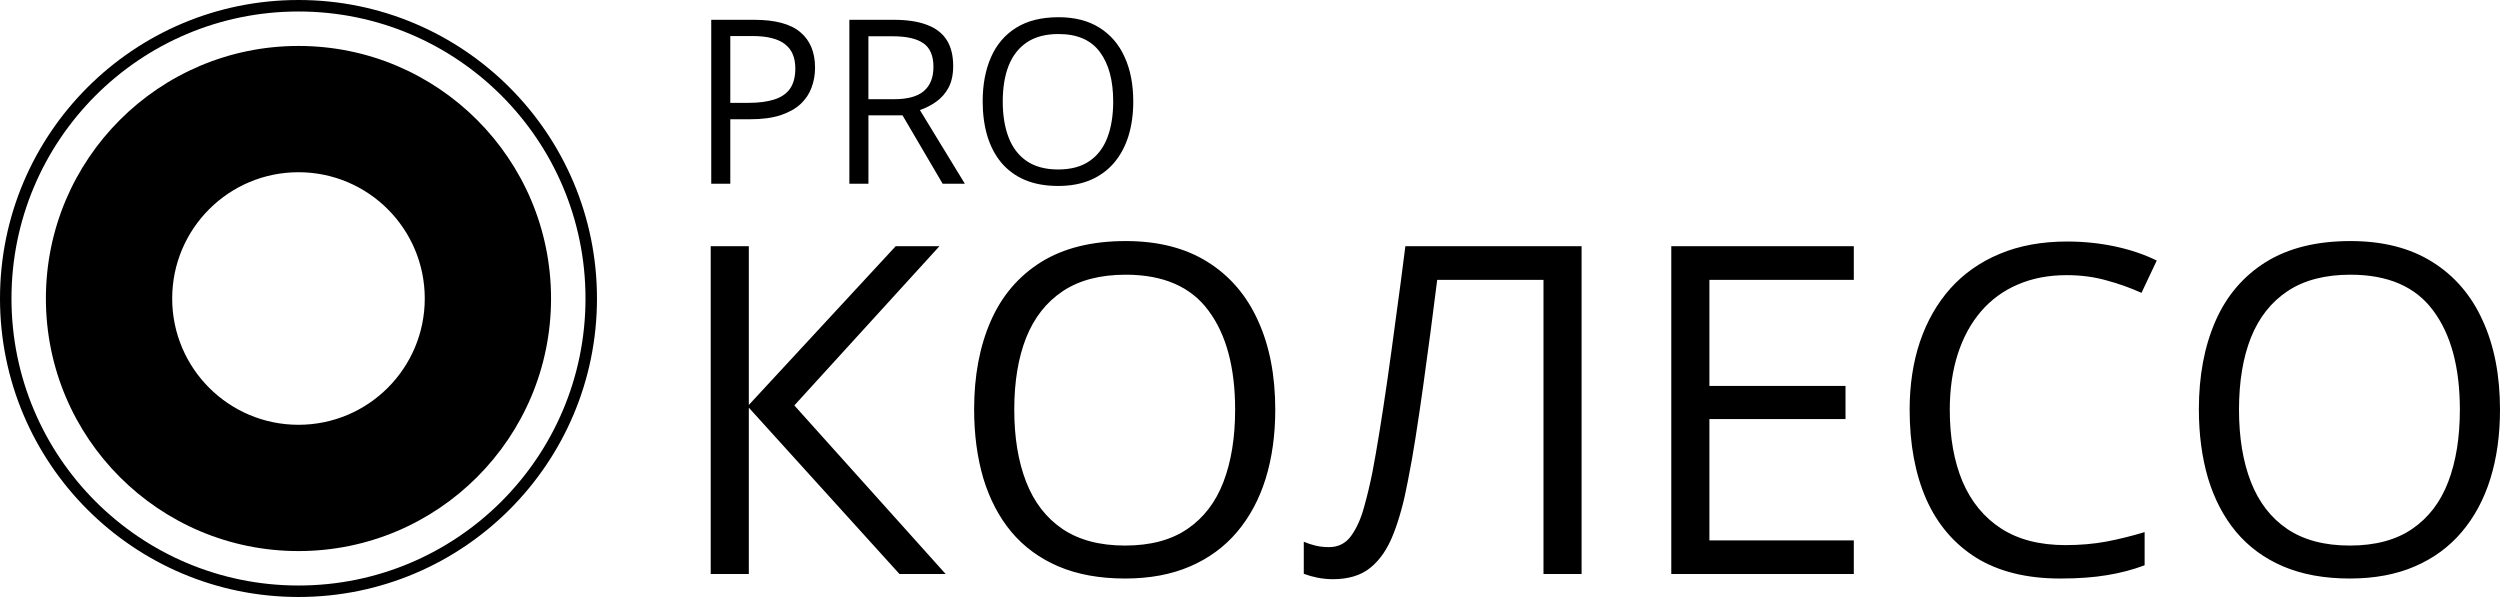
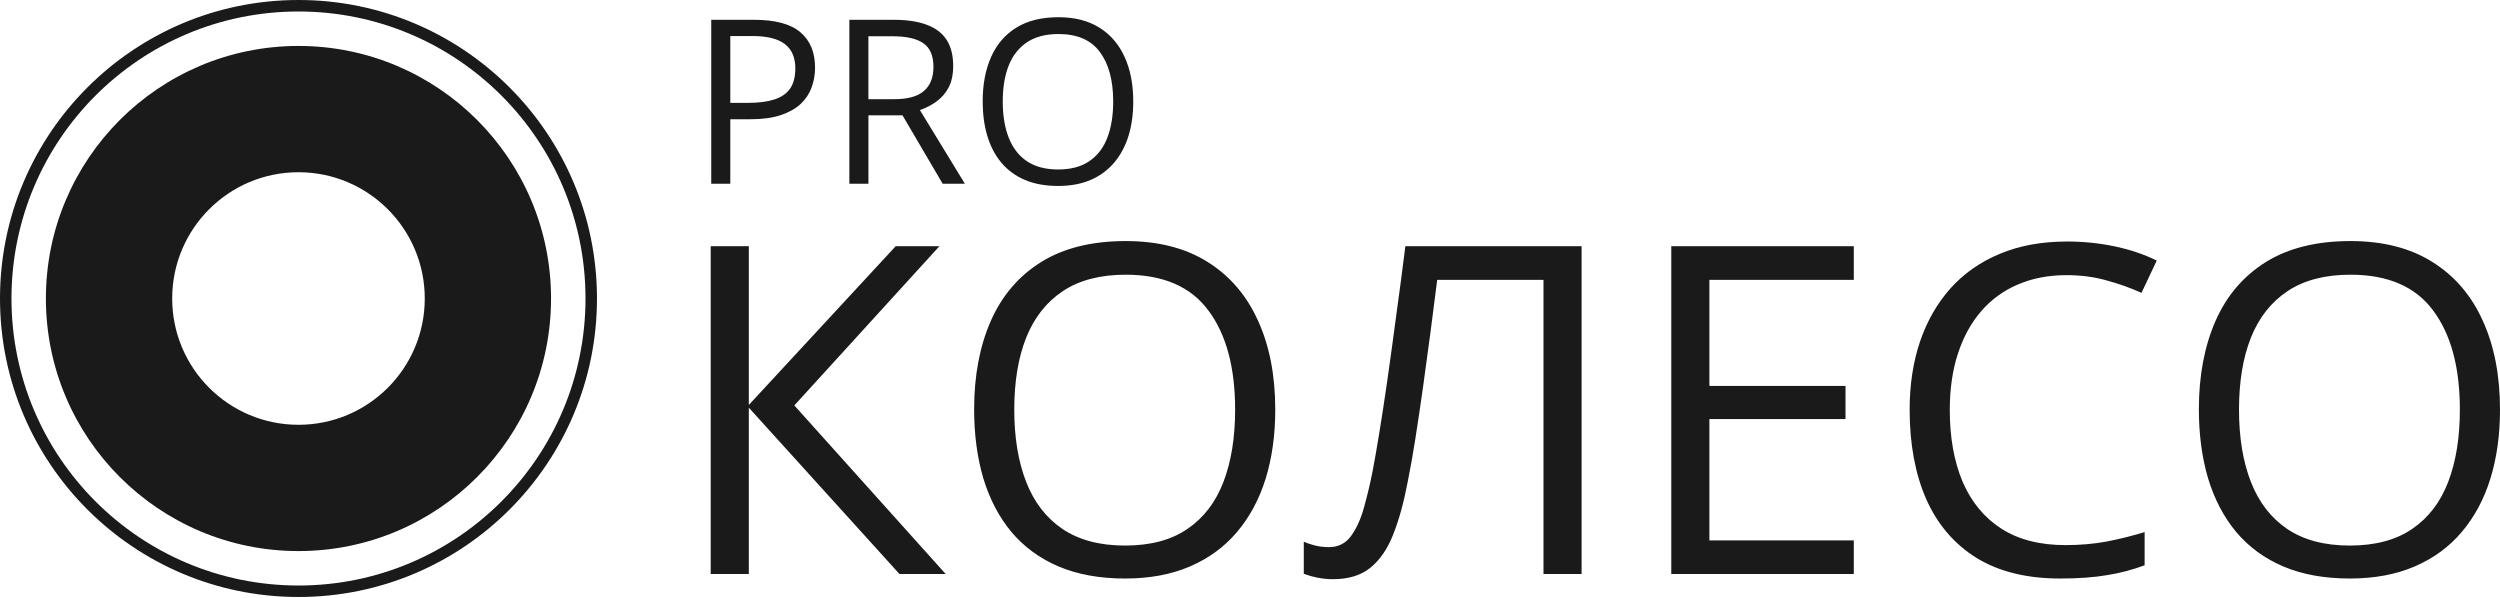
<svg xmlns="http://www.w3.org/2000/svg" width="201" height="48" fill="none">
-   <path fill-rule="evenodd" clip-rule="evenodd" d="M23.998 47.075c12.744 0 23.076-10.331 23.076-23.075S36.743.924 23.998.924C11.254.924.923 11.256.923 24s10.331 23.075 23.075 23.075Zm0 .923c13.254 0 23.999-10.744 23.999-23.998C47.997 10.746 37.252 0 23.998 0S0 10.746 0 24s10.744 23.998 23.998 23.998Z" fill="currentColor" />
-   <path fill-rule="evenodd" clip-rule="evenodd" d="M23.998 34.153c5.607 0 10.153-4.545 10.153-10.153 0-5.607-4.546-10.153-10.153-10.153-5.608 0-10.154 4.546-10.154 10.153 0 5.608 4.546 10.153 10.154 10.153Zm0 10.153c11.214 0 20.306-9.091 20.306-20.306 0-11.215-9.092-20.306-20.306-20.306C12.783 3.694 3.69 12.785 3.69 24c0 11.215 9.092 20.306 20.307 20.306Z" fill="currentColor" />
-   <path d="M91.114 8.163c0 1.016-.129 1.941-.387 2.777-.259.829-.644 1.544-1.154 2.145a5.062 5.062 0 0 1-1.884 1.38c-.751.324-1.623.486-2.614.486-1.022 0-1.915-.162-2.678-.487a5.005 5.005 0 0 1-1.893-1.388c-.499-.601-.874-1.32-1.127-2.155-.246-.835-.37-1.76-.37-2.776 0-1.346.223-2.527.668-3.543.445-1.015 1.118-1.805 2.02-2.37.907-.565 2.042-.848 3.407-.848 1.304 0 2.4.28 3.29.839.895.559 1.571 1.346 2.028 2.361.463 1.01.694 2.203.694 3.58Zm-10.493 0c0 1.118.16 2.085.478 2.903.319.817.805 1.448 1.46 1.893.662.444 1.5.667 2.516.667 1.021 0 1.856-.223 2.505-.667.656-.445 1.14-1.076 1.452-1.893.312-.818.469-1.785.469-2.903 0-1.7-.358-3.029-1.073-3.984-.71-.962-1.818-1.443-3.326-1.443-1.022 0-1.863.22-2.525.658-.66.44-1.153 1.064-1.478 1.875-.318.806-.478 1.77-.478 2.894ZM71.85 1.592c1.082 0 1.974.135 2.677.405.71.265 1.238.67 1.587 1.217.348.547.522 1.244.522 2.092 0 .697-.126 1.28-.378 1.749a3.273 3.273 0 0 1-.992 1.126c-.408.289-.844.511-1.307.667l3.615 5.923h-1.785l-3.227-5.499h-2.74v5.499h-1.533V1.59h3.56Zm-.09 1.325H69.82v5.057h2.092c1.076 0 1.866-.22 2.37-.658.511-.439.767-1.085.767-1.938 0-.896-.27-1.53-.811-1.902-.535-.373-1.362-.56-2.48-.56ZM60.627 1.592c1.7 0 2.942.333 3.723 1 .787.661 1.18 1.611 1.18 2.849 0 .559-.092 1.09-.279 1.596-.18.498-.474.94-.883 1.325-.409.378-.946.679-1.613.901-.662.216-1.473.325-2.434.325h-1.605v5.183h-1.532V1.59h3.443Zm-.144 1.307h-1.767V8.27h1.433c.842 0 1.542-.09 2.1-.27.566-.18.99-.472 1.272-.874.282-.409.423-.95.423-1.623 0-.877-.279-1.53-.838-1.956-.559-.433-1.433-.65-2.623-.65ZM201 32.938c0 2.031-.258 3.882-.775 5.553-.517 1.658-1.286 3.088-2.308 4.29-1.009 1.19-2.265 2.11-3.767 2.758-1.503.65-3.245.974-5.228.974-2.044 0-3.828-.325-5.355-.974-1.514-.649-2.776-1.574-3.785-2.776-.998-1.202-1.749-2.638-2.254-4.308-.493-1.671-.739-3.522-.739-5.553 0-2.692.445-5.054 1.334-7.085.889-2.03 2.236-3.611 4.038-4.741 1.815-1.13 4.087-1.695 6.815-1.695 2.608 0 4.801.56 6.58 1.677 1.791 1.118 3.143 2.692 4.056 4.723.925 2.02 1.388 4.405 1.388 7.157Zm-20.984 0c0 2.235.318 4.17.955 5.805.637 1.634 1.611 2.896 2.921 3.786 1.322.89 2.999 1.334 5.03 1.334 2.043 0 3.713-.445 5.011-1.334 1.31-.89 2.278-2.152 2.903-3.786.625-1.635.937-3.57.937-5.805 0-3.401-.715-6.057-2.145-7.968-1.418-1.923-3.636-2.884-6.652-2.884-2.043 0-3.726.438-5.048 1.316-1.322.877-2.308 2.127-2.957 3.75-.637 1.61-.955 3.539-.955 5.786ZM166.154 22.122c-1.454 0-2.764.252-3.93.757a7.994 7.994 0 0 0-2.956 2.163c-.805.938-1.424 2.073-1.857 3.407-.433 1.334-.649 2.837-.649 4.507 0 2.212.343 4.134 1.028 5.769.697 1.622 1.73 2.878 3.1 3.768 1.383.89 3.107 1.334 5.174 1.334 1.178 0 2.284-.096 3.317-.289a30.422 30.422 0 0 0 3.047-.757v2.668c-.961.36-1.971.625-3.029.794-1.057.18-2.313.27-3.767.27-2.68 0-4.922-.553-6.725-1.659-1.79-1.117-3.136-2.692-4.038-4.723-.889-2.03-1.334-4.429-1.334-7.193 0-1.995.277-3.816.829-5.462.565-1.659 1.383-3.089 2.452-4.29 1.082-1.203 2.404-2.128 3.966-2.777 1.575-.661 3.377-.991 5.409-.991 1.334 0 2.62.132 3.857.396 1.238.264 2.356.643 3.354 1.136l-1.226 2.596a18.31 18.31 0 0 0-2.777-.992c-.997-.288-2.079-.432-3.245-.432ZM149.046 46.152h-14.675V19.796h14.675V22.5h-11.61v8.527h10.943v2.668h-10.943v9.753h11.61v2.704ZM127.16 46.152h-3.064V22.5h-8.545a801.061 801.061 0 0 1-.541 4.218 482.373 482.373 0 0 1-.595 4.381 252.89 252.89 0 0 1-.613 4.128 81.576 81.576 0 0 1-.613 3.462c-.312 1.67-.703 3.094-1.172 4.272-.456 1.166-1.069 2.062-1.839 2.686-.757.613-1.76.92-3.01.92-.421 0-.841-.042-1.262-.126a6.924 6.924 0 0 1-1.082-.307v-2.578c.277.12.583.223.92.307.348.084.715.126 1.099.126.757 0 1.352-.3 1.785-.901.445-.613.793-1.389 1.046-2.326.264-.938.492-1.899.685-2.884.156-.818.336-1.851.541-3.101.204-1.25.42-2.668.649-4.255.228-1.598.462-3.305.703-5.12.252-1.814.498-3.683.739-5.606h14.169v26.356ZM102.531 32.938c0 2.031-.258 3.882-.775 5.553-.517 1.658-1.286 3.088-2.307 4.29-1.01 1.19-2.266 2.11-3.768 2.758-1.502.65-3.245.974-5.228.974-2.043 0-3.828-.325-5.354-.974-1.515-.649-2.777-1.574-3.786-2.776-.998-1.202-1.749-2.638-2.254-4.308-.492-1.671-.739-3.522-.739-5.553 0-2.692.445-5.054 1.334-7.085.89-2.03 2.236-3.611 4.038-4.741 1.815-1.13 4.087-1.695 6.815-1.695 2.608 0 4.801.56 6.58 1.677 1.79 1.118 3.143 2.692 4.056 4.723.926 2.02 1.388 4.405 1.388 7.157Zm-20.984 0c0 2.235.319 4.17.956 5.805.637 1.634 1.61 2.896 2.92 3.786 1.322.89 2.999 1.334 5.03 1.334 2.043 0 3.714-.445 5.011-1.334 1.31-.89 2.278-2.152 2.903-3.786.625-1.635.937-3.57.937-5.805 0-3.401-.715-6.057-2.145-7.968-1.418-1.923-3.635-2.884-6.652-2.884-2.043 0-3.726.438-5.048 1.316-1.322.877-2.307 2.127-2.956 3.75-.637 1.61-.956 3.539-.956 5.786ZM76.034 46.152H72.32L60.205 32.776v13.376h-3.064V19.796h3.064v12.763l11.808-12.763h3.516l-11.664 12.8 12.169 13.556Z" fill="currentColor" />
+   <path fill-rule="evenodd" clip-rule="evenodd" d="M23.998 47.075c12.744 0 23.076-10.331 23.076-23.075S36.743.924 23.998.924C11.254.924.923 11.256.923 24s10.331 23.075 23.075 23.075Zm0 .923c13.254 0 23.999-10.744 23.999-23.998C47.997 10.746 37.252 0 23.998 0S0 10.746 0 24s10.744 23.998 23.998 23.998Z" fill="#1a1a1a" />
+   <path fill-rule="evenodd" clip-rule="evenodd" d="M23.998 34.153c5.607 0 10.153-4.545 10.153-10.153 0-5.607-4.546-10.153-10.153-10.153-5.608 0-10.154 4.546-10.154 10.153 0 5.608 4.546 10.153 10.154 10.153Zm0 10.153c11.214 0 20.306-9.091 20.306-20.306 0-11.215-9.092-20.306-20.306-20.306C12.783 3.694 3.69 12.785 3.69 24c0 11.215 9.092 20.306 20.307 20.306Z" fill="#1a1a1a" />
+   <path d="M91.114 8.163c0 1.016-.129 1.941-.387 2.777-.259.829-.644 1.544-1.154 2.145a5.062 5.062 0 0 1-1.884 1.38c-.751.324-1.623.486-2.614.486-1.022 0-1.915-.162-2.678-.487a5.005 5.005 0 0 1-1.893-1.388c-.499-.601-.874-1.32-1.127-2.155-.246-.835-.37-1.76-.37-2.776 0-1.346.223-2.527.668-3.543.445-1.015 1.118-1.805 2.02-2.37.907-.565 2.042-.848 3.407-.848 1.304 0 2.4.28 3.29.839.895.559 1.571 1.346 2.028 2.361.463 1.01.694 2.203.694 3.58Zm-10.493 0c0 1.118.16 2.085.478 2.903.319.817.805 1.448 1.46 1.893.662.444 1.5.667 2.516.667 1.021 0 1.856-.223 2.505-.667.656-.445 1.14-1.076 1.452-1.893.312-.818.469-1.785.469-2.903 0-1.7-.358-3.029-1.073-3.984-.71-.962-1.818-1.443-3.326-1.443-1.022 0-1.863.22-2.525.658-.66.44-1.153 1.064-1.478 1.875-.318.806-.478 1.77-.478 2.894ZM71.85 1.592c1.082 0 1.974.135 2.677.405.71.265 1.238.67 1.587 1.217.348.547.522 1.244.522 2.092 0 .697-.126 1.28-.378 1.749a3.273 3.273 0 0 1-.992 1.126c-.408.289-.844.511-1.307.667l3.615 5.923h-1.785l-3.227-5.499h-2.74v5.499h-1.533V1.59h3.56Zm-.09 1.325H69.82v5.057h2.092c1.076 0 1.866-.22 2.37-.658.511-.439.767-1.085.767-1.938 0-.896-.27-1.53-.811-1.902-.535-.373-1.362-.56-2.48-.56ZM60.627 1.592c1.7 0 2.942.333 3.723 1 .787.661 1.18 1.611 1.18 2.849 0 .559-.092 1.09-.279 1.596-.18.498-.474.94-.883 1.325-.409.378-.946.679-1.613.901-.662.216-1.473.325-2.434.325h-1.605v5.183h-1.532V1.59h3.443Zm-.144 1.307h-1.767V8.27h1.433c.842 0 1.542-.09 2.1-.27.566-.18.99-.472 1.272-.874.282-.409.423-.95.423-1.623 0-.877-.279-1.53-.838-1.956-.559-.433-1.433-.65-2.623-.65ZM201 32.938c0 2.031-.258 3.882-.775 5.553-.517 1.658-1.286 3.088-2.308 4.29-1.009 1.19-2.265 2.11-3.767 2.758-1.503.65-3.245.974-5.228.974-2.044 0-3.828-.325-5.355-.974-1.514-.649-2.776-1.574-3.785-2.776-.998-1.202-1.749-2.638-2.254-4.308-.493-1.671-.739-3.522-.739-5.553 0-2.692.445-5.054 1.334-7.085.889-2.03 2.236-3.611 4.038-4.741 1.815-1.13 4.087-1.695 6.815-1.695 2.608 0 4.801.56 6.58 1.677 1.791 1.118 3.143 2.692 4.056 4.723.925 2.02 1.388 4.405 1.388 7.157Zm-20.984 0c0 2.235.318 4.17.955 5.805.637 1.634 1.611 2.896 2.921 3.786 1.322.89 2.999 1.334 5.03 1.334 2.043 0 3.713-.445 5.011-1.334 1.31-.89 2.278-2.152 2.903-3.786.625-1.635.937-3.57.937-5.805 0-3.401-.715-6.057-2.145-7.968-1.418-1.923-3.636-2.884-6.652-2.884-2.043 0-3.726.438-5.048 1.316-1.322.877-2.308 2.127-2.957 3.75-.637 1.61-.955 3.539-.955 5.786ZM166.154 22.122c-1.454 0-2.764.252-3.93.757a7.994 7.994 0 0 0-2.956 2.163c-.805.938-1.424 2.073-1.857 3.407-.433 1.334-.649 2.837-.649 4.507 0 2.212.343 4.134 1.028 5.769.697 1.622 1.73 2.878 3.1 3.768 1.383.89 3.107 1.334 5.174 1.334 1.178 0 2.284-.096 3.317-.289a30.422 30.422 0 0 0 3.047-.757v2.668c-.961.36-1.971.625-3.029.794-1.057.18-2.313.27-3.767.27-2.68 0-4.922-.553-6.725-1.659-1.79-1.117-3.136-2.692-4.038-4.723-.889-2.03-1.334-4.429-1.334-7.193 0-1.995.277-3.816.829-5.462.565-1.659 1.383-3.089 2.452-4.29 1.082-1.203 2.404-2.128 3.966-2.777 1.575-.661 3.377-.991 5.409-.991 1.334 0 2.62.132 3.857.396 1.238.264 2.356.643 3.354 1.136l-1.226 2.596a18.31 18.31 0 0 0-2.777-.992c-.997-.288-2.079-.432-3.245-.432ZM149.046 46.152h-14.675V19.796h14.675V22.5h-11.61v8.527h10.943v2.668h-10.943v9.753h11.61v2.704ZM127.16 46.152h-3.064V22.5h-8.545a801.061 801.061 0 0 1-.541 4.218 482.373 482.373 0 0 1-.595 4.381 252.89 252.89 0 0 1-.613 4.128 81.576 81.576 0 0 1-.613 3.462c-.312 1.67-.703 3.094-1.172 4.272-.456 1.166-1.069 2.062-1.839 2.686-.757.613-1.76.92-3.01.92-.421 0-.841-.042-1.262-.126a6.924 6.924 0 0 1-1.082-.307v-2.578c.277.12.583.223.92.307.348.084.715.126 1.099.126.757 0 1.352-.3 1.785-.901.445-.613.793-1.389 1.046-2.326.264-.938.492-1.899.685-2.884.156-.818.336-1.851.541-3.101.204-1.25.42-2.668.649-4.255.228-1.598.462-3.305.703-5.12.252-1.814.498-3.683.739-5.606h14.169v26.356ZM102.531 32.938c0 2.031-.258 3.882-.775 5.553-.517 1.658-1.286 3.088-2.307 4.29-1.01 1.19-2.266 2.11-3.768 2.758-1.502.65-3.245.974-5.228.974-2.043 0-3.828-.325-5.354-.974-1.515-.649-2.777-1.574-3.786-2.776-.998-1.202-1.749-2.638-2.254-4.308-.492-1.671-.739-3.522-.739-5.553 0-2.692.445-5.054 1.334-7.085.89-2.03 2.236-3.611 4.038-4.741 1.815-1.13 4.087-1.695 6.815-1.695 2.608 0 4.801.56 6.58 1.677 1.79 1.118 3.143 2.692 4.056 4.723.926 2.02 1.388 4.405 1.388 7.157Zm-20.984 0c0 2.235.319 4.17.956 5.805.637 1.634 1.61 2.896 2.92 3.786 1.322.89 2.999 1.334 5.03 1.334 2.043 0 3.714-.445 5.011-1.334 1.31-.89 2.278-2.152 2.903-3.786.625-1.635.937-3.57.937-5.805 0-3.401-.715-6.057-2.145-7.968-1.418-1.923-3.635-2.884-6.652-2.884-2.043 0-3.726.438-5.048 1.316-1.322.877-2.307 2.127-2.956 3.75-.637 1.61-.956 3.539-.956 5.786ZM76.034 46.152H72.32L60.205 32.776v13.376h-3.064V19.796h3.064v12.763l11.808-12.763h3.516l-11.664 12.8 12.169 13.556Z" fill="#1a1a1a" />
</svg>
